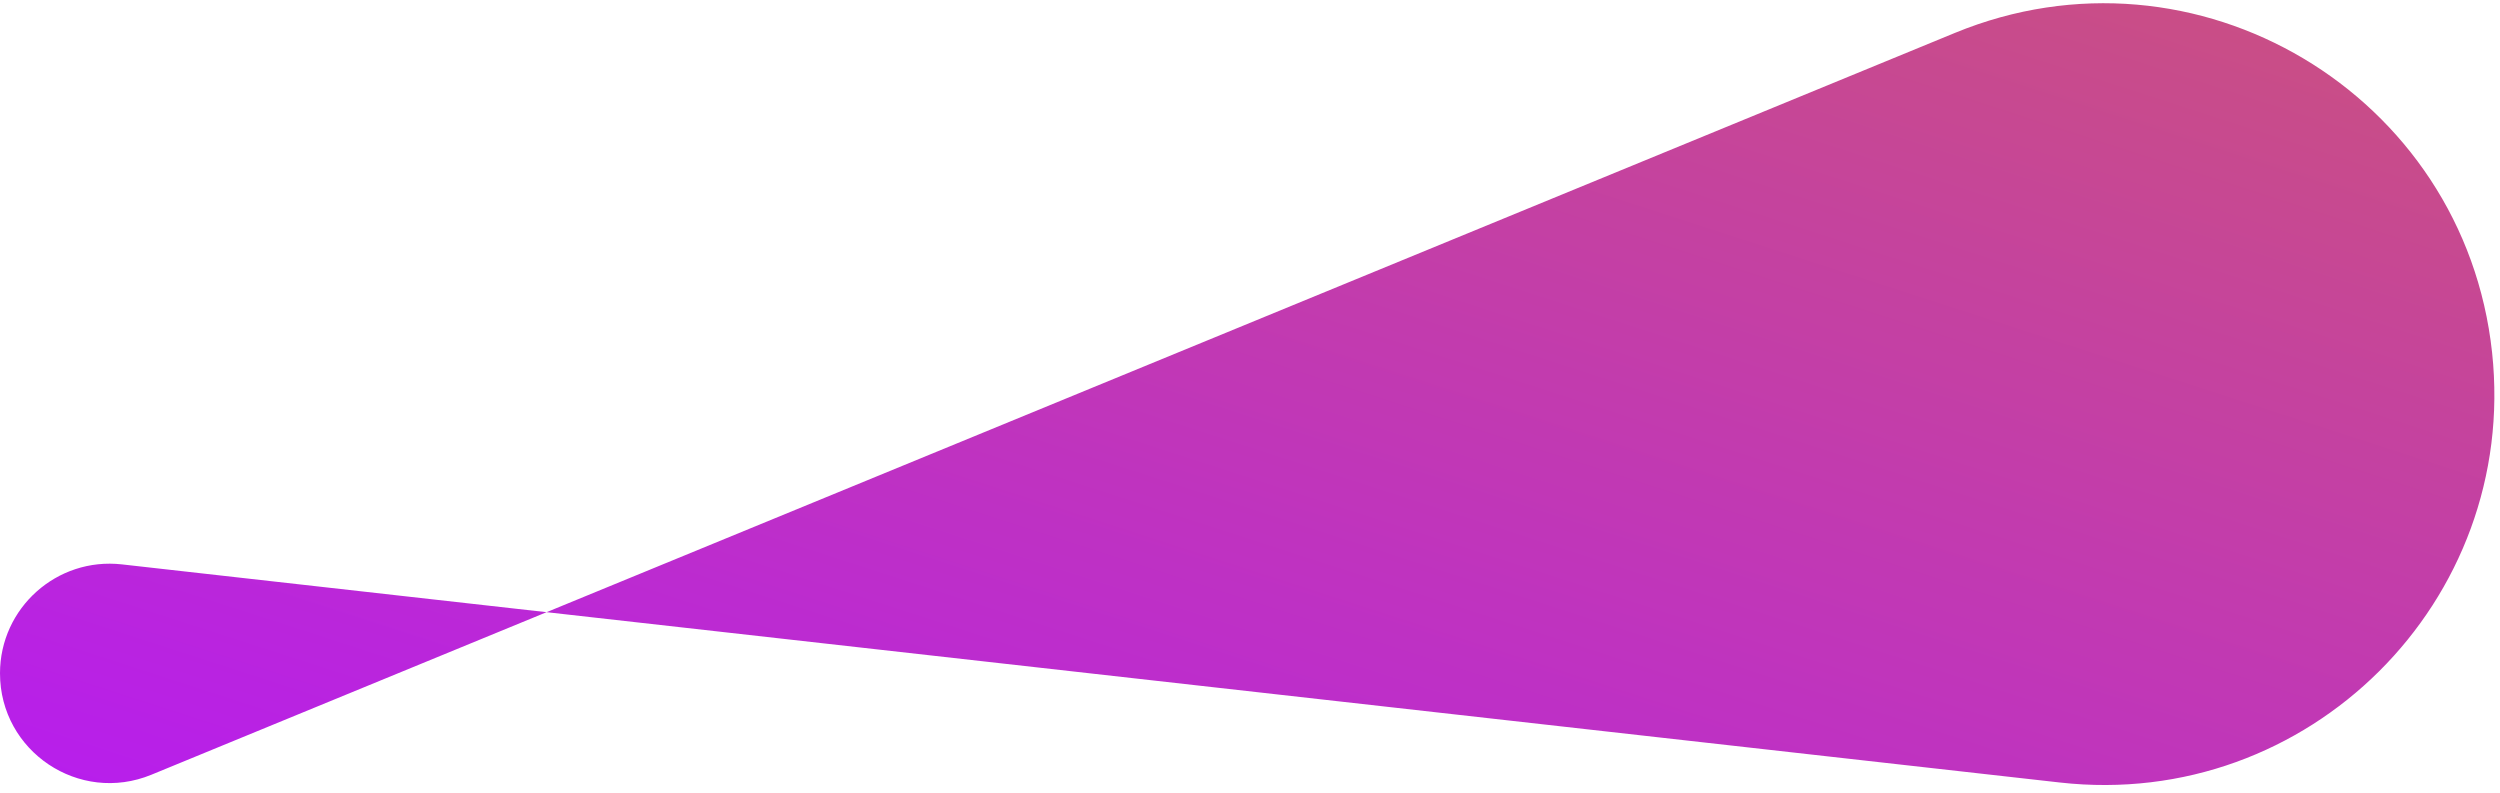
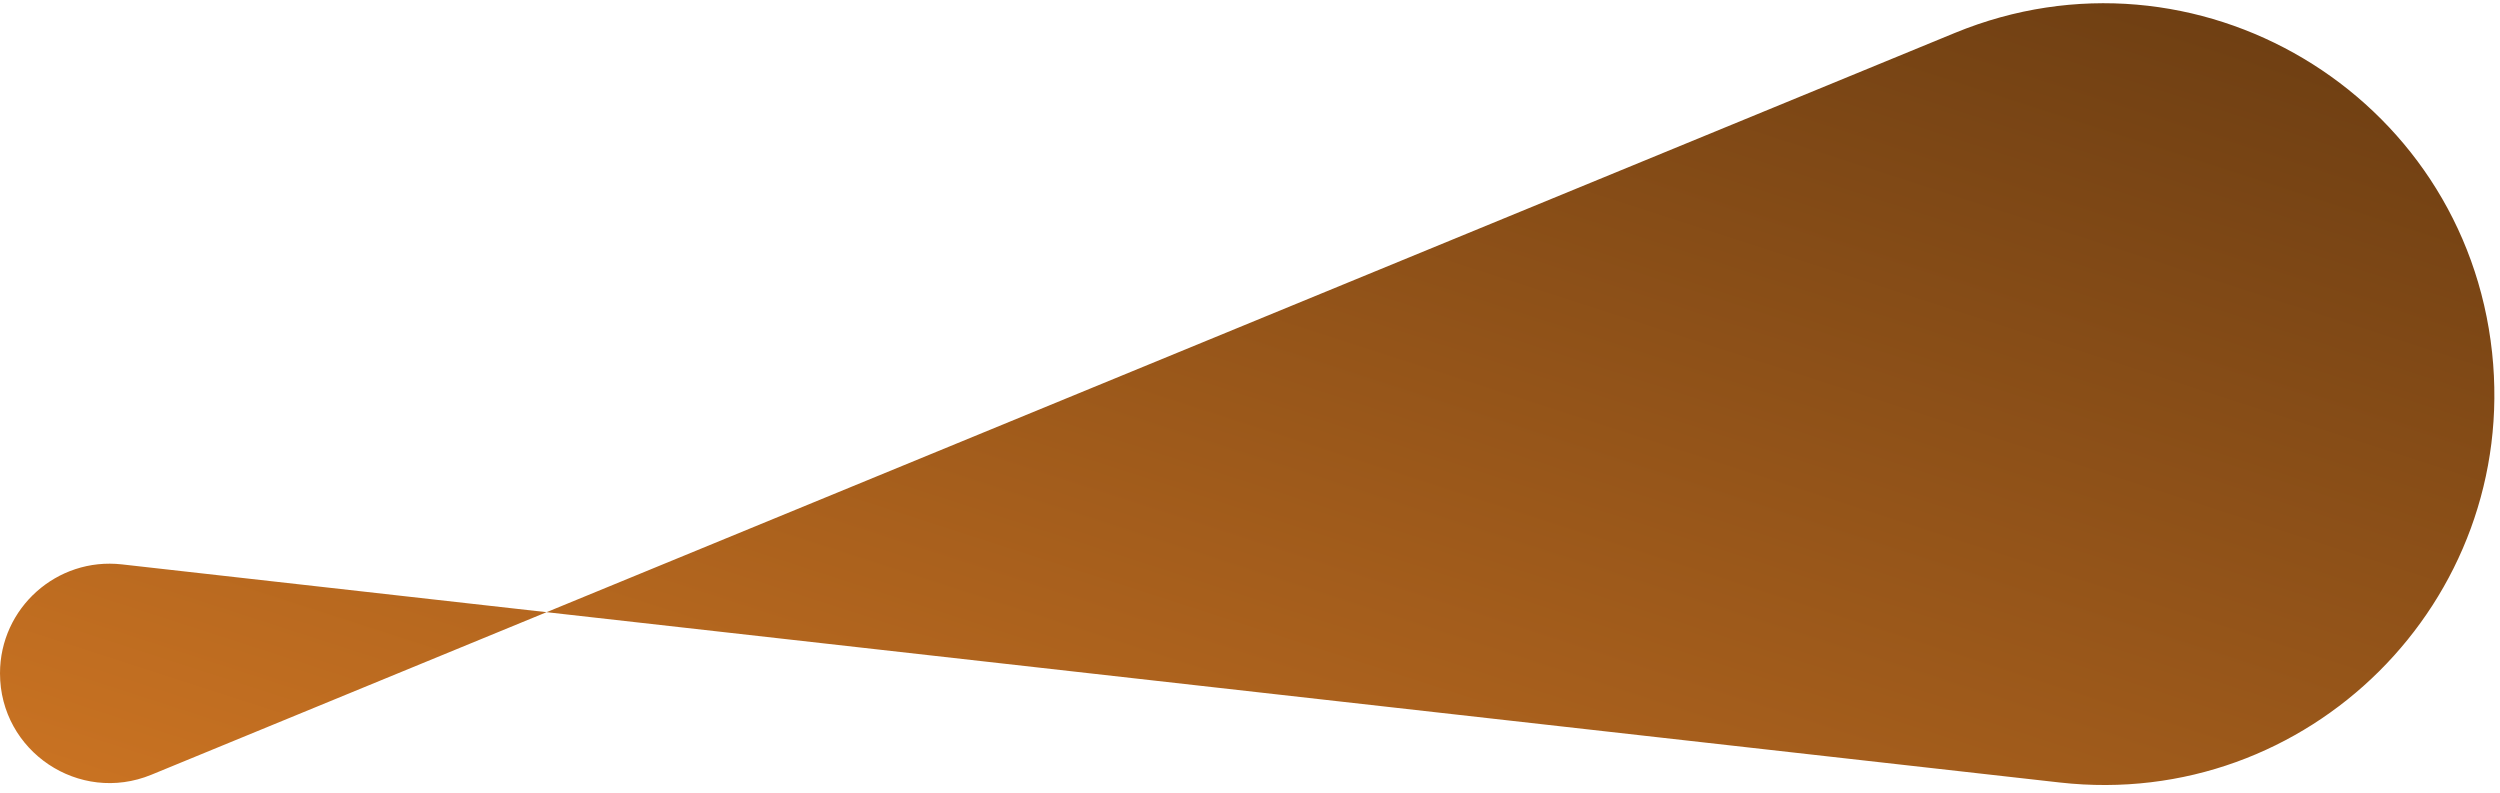
<svg xmlns="http://www.w3.org/2000/svg" width="227" height="72" viewBox="0 0 227 72" fill="none">
  <path d="M0 61.139C0 55.2 5.167 50.582 11.07 51.246L187.039 71.052C209.597 73.591 228.703 54.584 226.282 32.013C223.76 8.503 199.379 -6.008 177.511 2.986L13.743 70.347C7.191 73.042 0 68.225 0 61.139Z" fill="url(#paint0_linear_2160_23)" />
  <defs>
    <linearGradient id="paint0_linear_2160_23" x1="851.318" y1="47.553" x2="756.751" y2="339.402" gradientUnits="userSpaceOnUse">
-       <stop stop-color="#DF8908" />
-       <stop offset="1" stop-color="#B415FF" />
+       <stop stop-color="DA7C25" />
+       <stop offset="1" stop-color="#DA7C25" />
    </linearGradient>
  </defs>
</svg>
